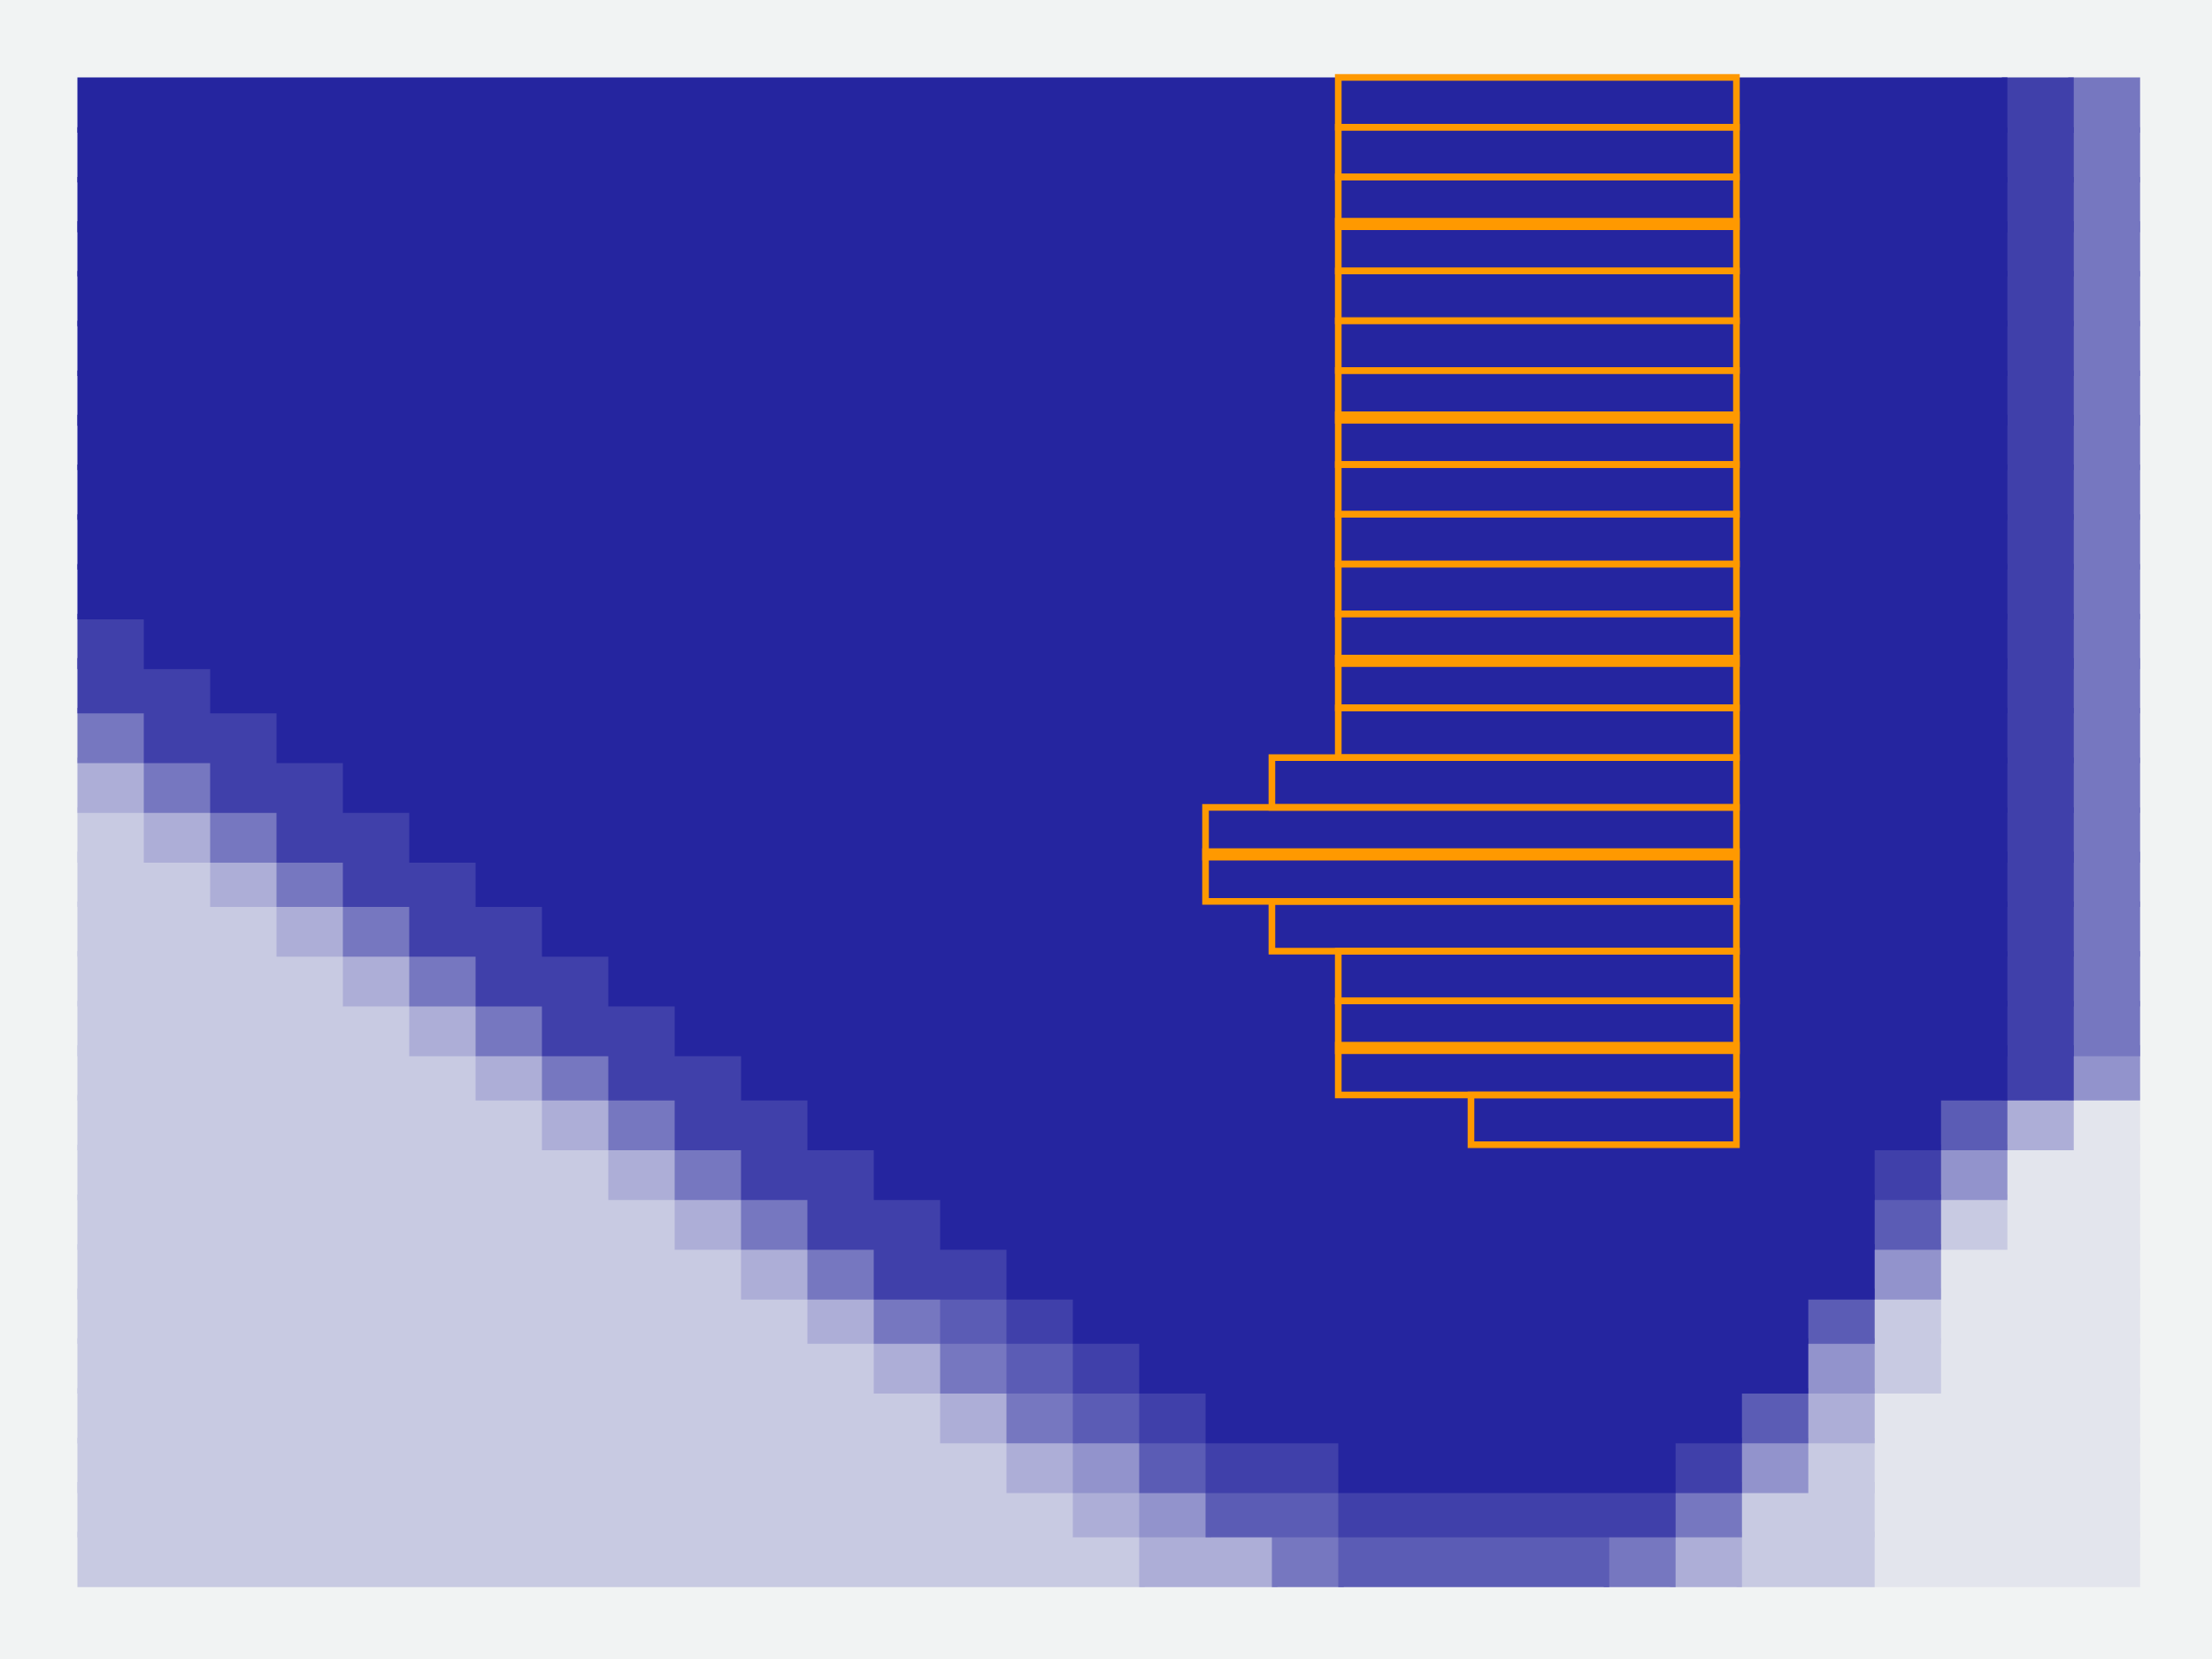
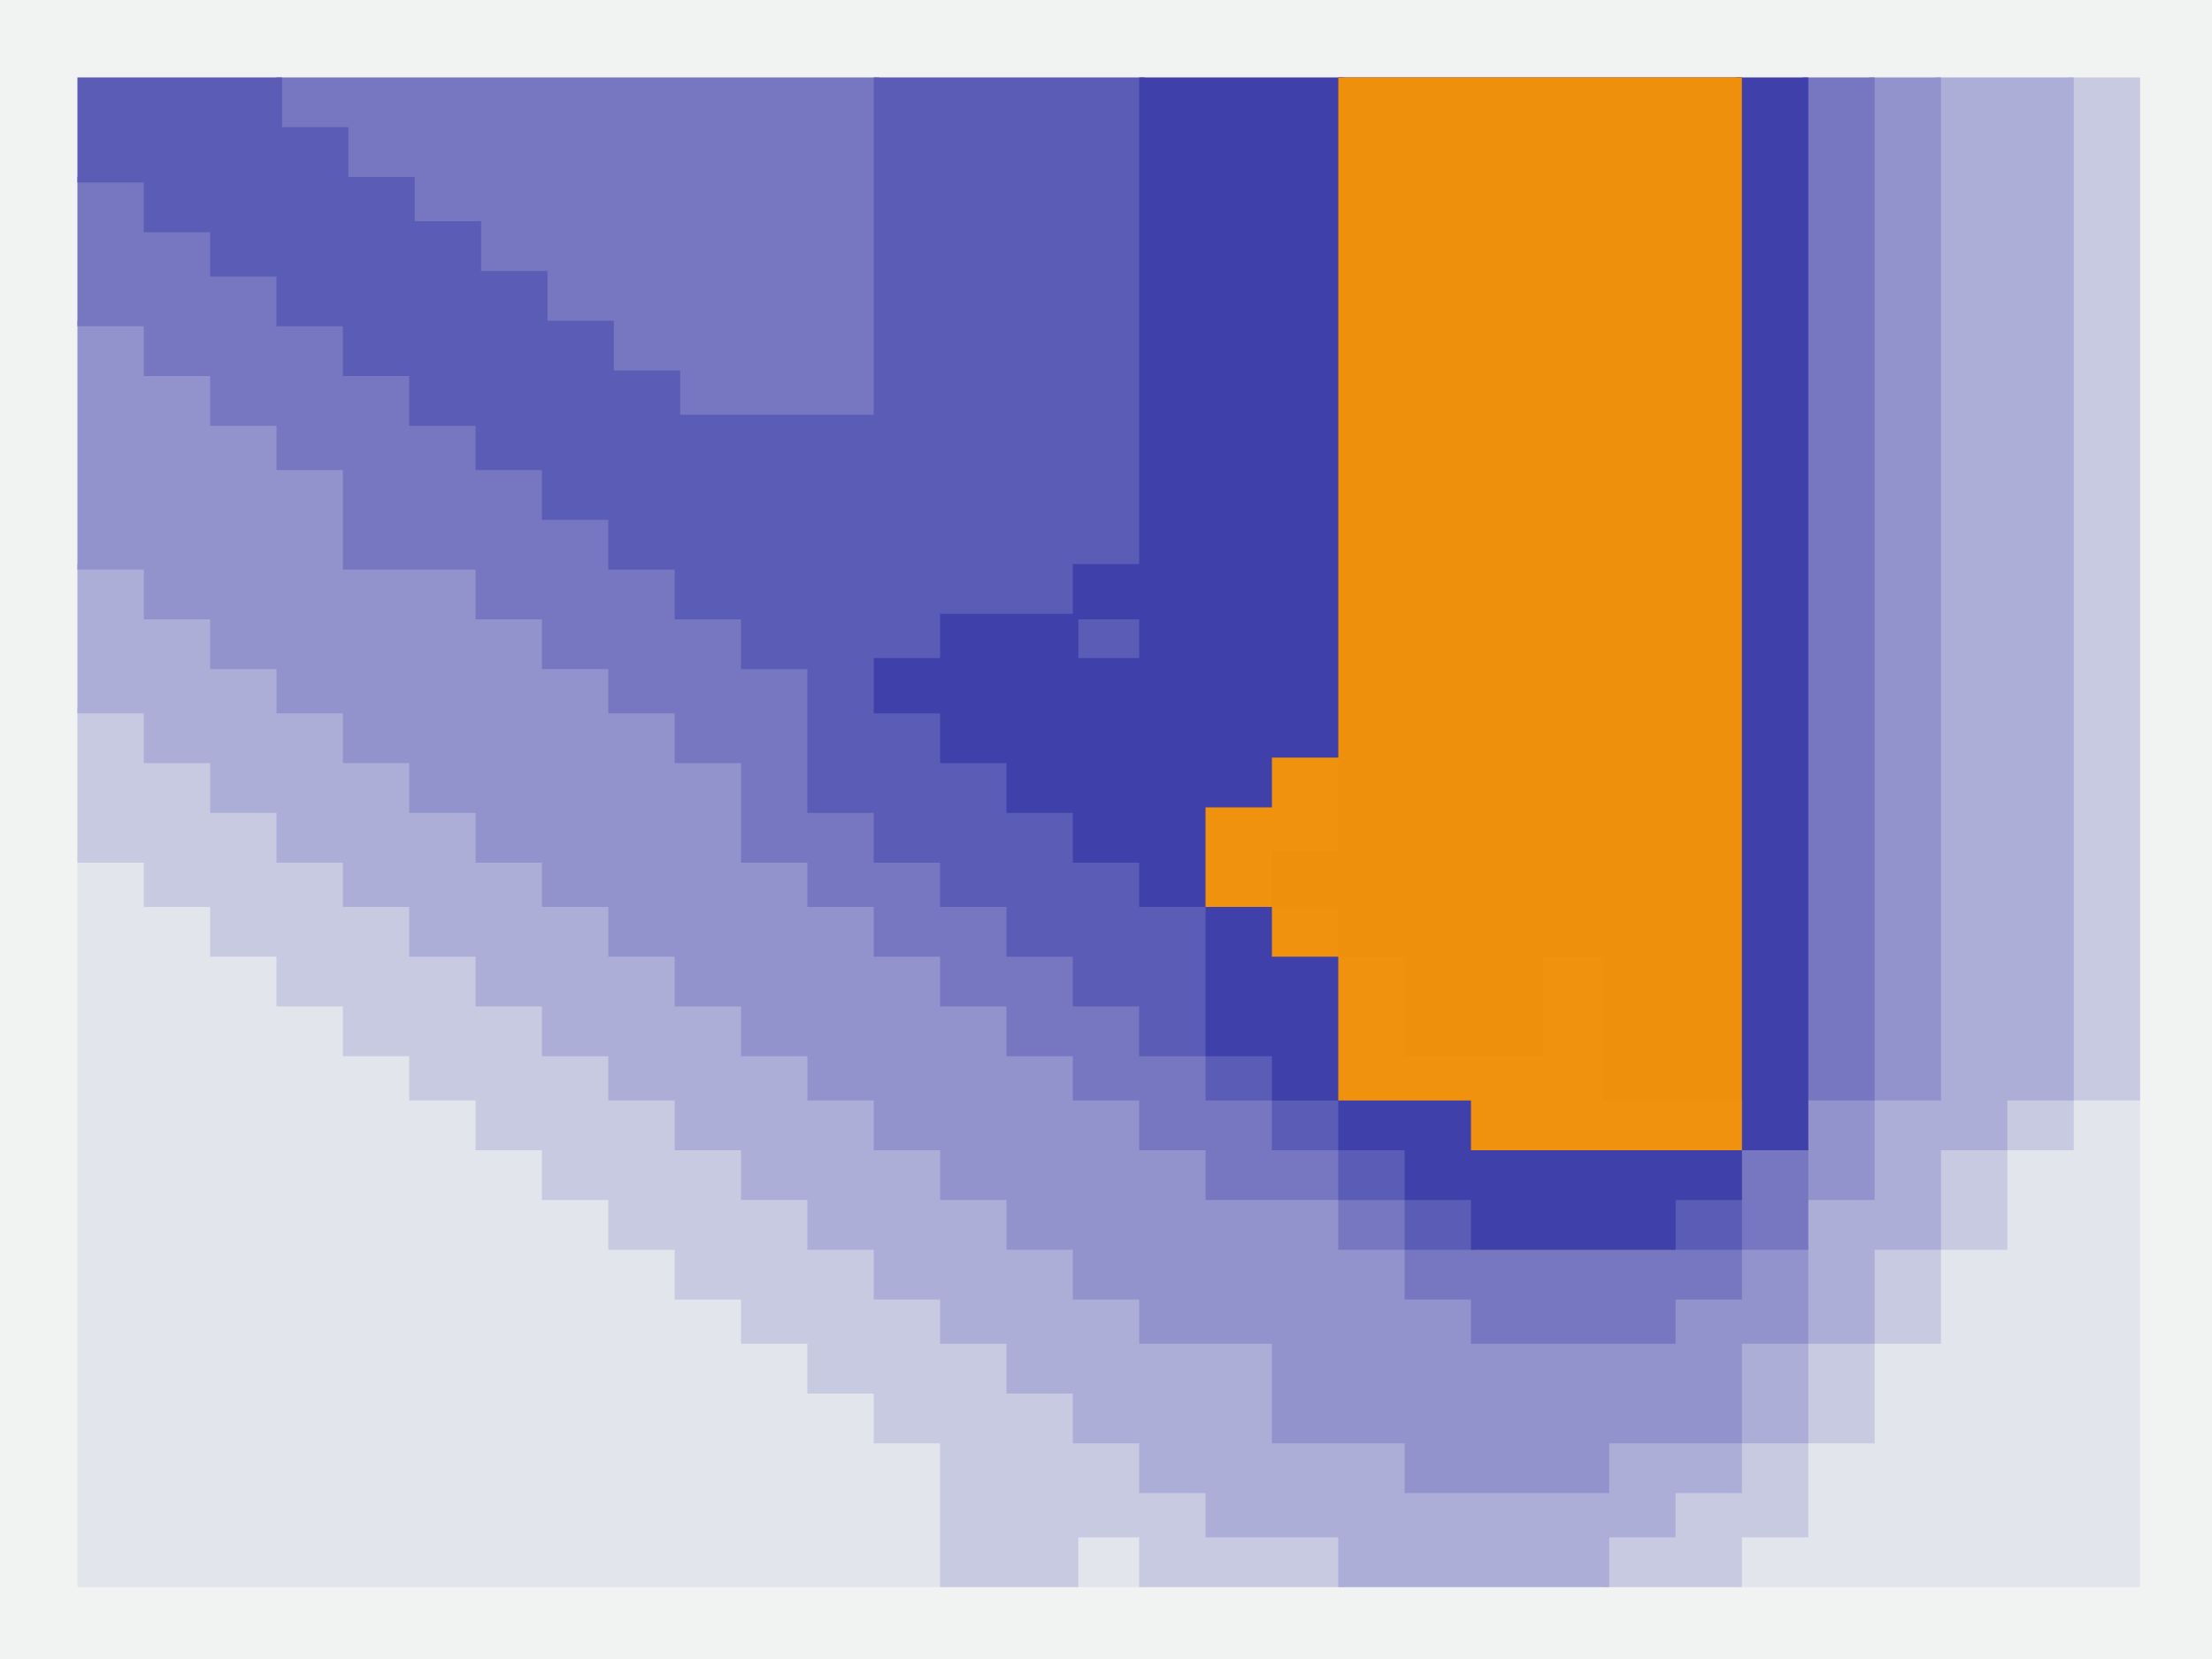
<svg xmlns="http://www.w3.org/2000/svg" viewBox="0 0 400 300">
  <rect width="400" height="300" fill="#f1f3f3" />
-   <g fill="#e3e5ed">
-     <rect x="338" y="277" width="49" height="10" />
-     <rect x="338" y="268" width="49" height="10" />
-     <rect x="338" y="260" width="49" height="10" />
-     <rect x="338" y="251" width="49" height="10" />
-     <rect x="350" y="242" width="37" height="10" />
-     <rect x="350" y="233" width="37" height="10" />
-     <rect x="350" y="225" width="37" height="10" />
-     <rect x="362" y="216" width="25" height="10" />
-     <rect x="362" y="207" width="25" height="10" />
-     <rect x="374" y="198" width="13" height="10" />
-   </g>
-   <g fill="#c8cae2">
-     <rect x="14" y="277" width="193" height="10" />
-     <rect x="314" y="277" width="25" height="10" />
-     <rect x="14" y="268" width="181" height="10" />
-     <rect x="314" y="268" width="25" height="10" />
-     <rect x="14" y="260" width="169" height="10" />
-     <rect x="326" y="260" width="13" height="10" />
-     <rect x="14" y="251" width="157" height="10" />
-     <rect x="14" y="242" width="145" height="10" />
-     <rect x="338" y="242" width="13" height="10" />
-     <rect x="14" y="233" width="133" height="10" />
-     <rect x="338" y="233" width="13" height="10" />
-     <rect x="14" y="225" width="121" height="10" />
-     <rect x="14" y="216" width="109" height="10" />
-     <rect x="350" y="216" width="13" height="10" />
-     <rect x="14" y="207" width="97" height="10" />
-     <rect x="14" y="198" width="85" height="10" />
-     <rect x="14" y="189" width="73" height="10" />
-     <rect x="14" y="181" width="61" height="10" />
-     <rect x="14" y="172" width="49" height="10" />
-     <rect x="14" y="163" width="37" height="10" />
-     <rect x="14" y="154" width="25" height="10" />
-     <rect x="14" y="146" width="13" height="10" />
-   </g>
-   <g fill="#adaed7">
-     <rect x="206" y="277" width="25" height="10" />
-     <rect x="302" y="277" width="13" height="10" />
-     <rect x="194" y="268" width="13" height="10" />
-     <rect x="182" y="260" width="13" height="10" />
-     <rect x="170" y="251" width="13" height="10" />
-     <rect x="326" y="251" width="13" height="10" />
-     <rect x="158" y="242" width="13" height="10" />
-     <rect x="146" y="233" width="13" height="10" />
-     <rect x="134" y="225" width="13" height="10" />
-     <rect x="122" y="216" width="13" height="10" />
-     <rect x="110" y="207" width="13" height="10" />
-     <rect x="98" y="198" width="13" height="10" />
-     <rect x="362" y="198" width="13" height="10" />
-     <rect x="86" y="189" width="13" height="10" />
-     <rect x="74" y="181" width="13" height="10" />
-     <rect x="62" y="172" width="13" height="10" />
-     <rect x="50" y="163" width="13" height="10" />
-     <rect x="38" y="154" width="13" height="10" />
-     <rect x="26" y="146" width="13" height="10" />
-     <rect x="14" y="137" width="13" height="10" />
-   </g>
-   <g fill="#9293cc">
-     <rect x="206" y="268" width="13" height="10" />
-     <rect x="194" y="260" width="13" height="10" />
-     <rect x="314" y="260" width="13" height="10" />
-     <rect x="326" y="242" width="13" height="10" />
-     <rect x="338" y="225" width="13" height="10" />
-     <rect x="350" y="207" width="13" height="10" />
-     <rect x="374" y="189" width="13" height="10" />
-   </g>
-   <g fill="#7677c0">
-     <rect x="230" y="277" width="13" height="10" />
-     <rect x="290" y="277" width="13" height="10" />
-     <rect x="302" y="268" width="13" height="10" />
-     <rect x="182" y="251" width="13" height="10" />
-     <rect x="170" y="242" width="13" height="10" />
-     <rect x="158" y="233" width="13" height="10" />
-     <rect x="146" y="225" width="13" height="10" />
-     <rect x="134" y="216" width="13" height="10" />
-     <rect x="122" y="207" width="13" height="10" />
-     <rect x="110" y="198" width="13" height="10" />
-     <rect x="98" y="189" width="13" height="10" />
-     <rect x="86" y="181" width="13" height="10" />
-     <rect x="374" y="181" width="13" height="10" />
-     <rect x="74" y="172" width="13" height="10" />
-     <rect x="374" y="172" width="13" height="10" />
-     <rect x="62" y="163" width="13" height="10" />
-     <rect x="374" y="163" width="13" height="10" />
-     <rect x="50" y="154" width="13" height="10" />
-     <rect x="374" y="154" width="13" height="10" />
-     <rect x="38" y="146" width="13" height="10" />
-     <rect x="374" y="146" width="13" height="10" />
-     <rect x="26" y="137" width="13" height="10" />
-     <rect x="374" y="137" width="13" height="10" />
-     <rect x="14" y="128" width="13" height="10" />
-     <rect x="374" y="128" width="13" height="10" />
-     <rect x="374" y="119" width="13" height="10" />
-     <rect x="374" y="111" width="13" height="10" />
-     <rect x="374" y="102" width="13" height="10" />
-     <rect x="374" y="93" width="13" height="10" />
-     <rect x="374" y="84" width="13" height="10" />
-     <rect x="374" y="75" width="13" height="10" />
-     <rect x="374" y="67" width="13" height="10" />
-     <rect x="374" y="58" width="13" height="10" />
-     <rect x="374" y="49" width="13" height="10" />
-     <rect x="374" y="40" width="13" height="10" />
-     <rect x="374" y="32" width="13" height="10" />
-     <rect x="374" y="23" width="13" height="10" />
-     <rect x="374" y="14" width="13" height="10" />
-   </g>
-   <g fill="#5b5cb5">
-     <rect x="242" y="277" width="49" height="10" />
-     <rect x="218" y="268" width="25" height="10" />
-     <rect x="206" y="260" width="13" height="10" />
-     <rect x="194" y="251" width="13" height="10" />
-     <rect x="314" y="251" width="13" height="10" />
-     <rect x="182" y="242" width="13" height="10" />
-     <rect x="170" y="233" width="13" height="10" />
-     <rect x="326" y="233" width="13" height="10" />
-     <rect x="338" y="216" width="13" height="10" />
-     <rect x="350" y="198" width="13" height="10" />
-   </g>
-   <g fill="#4040aa">
-     <rect x="242" y="268" width="61" height="10" />
-     <rect x="218" y="260" width="25" height="10" />
-     <rect x="302" y="260" width="13" height="10" />
-     <rect x="206" y="251" width="13" height="10" />
-     <rect x="194" y="242" width="13" height="10" />
-     <rect x="182" y="233" width="13" height="10" />
-     <rect x="158" y="225" width="25" height="10" />
-     <rect x="146" y="216" width="25" height="10" />
-     <rect x="134" y="207" width="25" height="10" />
-     <rect x="338" y="207" width="13" height="10" />
-     <rect x="122" y="198" width="25" height="10" />
-     <rect x="110" y="189" width="25" height="10" />
-     <rect x="362" y="189" width="13" height="10" />
-     <rect x="98" y="181" width="25" height="10" />
-     <rect x="362" y="181" width="13" height="10" />
-     <rect x="86" y="172" width="25" height="10" />
-     <rect x="362" y="172" width="13" height="10" />
-     <rect x="74" y="163" width="25" height="10" />
-     <rect x="362" y="163" width="13" height="10" />
-     <rect x="62" y="154" width="25" height="10" />
-     <rect x="362" y="154" width="13" height="10" />
-     <rect x="50" y="146" width="25" height="10" />
-     <rect x="362" y="146" width="13" height="10" />
-     <rect x="38" y="137" width="25" height="10" />
-     <rect x="362" y="137" width="13" height="10" />
-     <rect x="26" y="128" width="25" height="10" />
-     <rect x="362" y="128" width="13" height="10" />
-     <rect x="14" y="119" width="25" height="10" />
-     <rect x="362" y="119" width="13" height="10" />
-     <rect x="14" y="111" width="13" height="10" />
-     <rect x="362" y="111" width="13" height="10" />
-     <rect x="362" y="102" width="13" height="10" />
-     <rect x="362" y="93" width="13" height="10" />
-     <rect x="362" y="84" width="13" height="10" />
-     <rect x="362" y="75" width="13" height="10" />
-     <rect x="362" y="67" width="13" height="10" />
-     <rect x="362" y="58" width="13" height="10" />
-     <rect x="362" y="49" width="13" height="10" />
-     <rect x="362" y="40" width="13" height="10" />
-     <rect x="362" y="32" width="13" height="10" />
-     <rect x="362" y="23" width="13" height="10" />
-     <rect x="362" y="14" width="13" height="10" />
-   </g>
-   <g fill="#25259f">
-     <rect x="242" y="260" width="61" height="10" />
-     <rect x="218" y="251" width="97" height="10" />
-     <rect x="206" y="242" width="121" height="10" />
-     <rect x="194" y="233" width="133" height="10" />
-     <rect x="182" y="225" width="157" height="10" />
-     <rect x="170" y="216" width="169" height="10" />
-     <rect x="158" y="207" width="181" height="10" />
-     <rect x="146" y="198" width="205" height="10" />
-     <rect x="134" y="189" width="229" height="10" />
-     <rect x="122" y="181" width="241" height="10" />
-     <rect x="110" y="172" width="253" height="10" />
-     <rect x="98" y="163" width="265" height="10" />
-     <rect x="86" y="154" width="277" height="10" />
-     <rect x="74" y="146" width="289" height="10" />
-     <rect x="62" y="137" width="301" height="10" />
-     <rect x="50" y="128" width="313" height="10" />
-     <rect x="38" y="119" width="325" height="10" />
-     <rect x="26" y="111" width="337" height="10" />
-     <rect x="14" y="102" width="349" height="10" />
-     <rect x="14" y="93" width="349" height="10" />
-     <rect x="14" y="84" width="349" height="10" />
-     <rect x="14" y="75" width="349" height="10" />
-     <rect x="14" y="67" width="349" height="10" />
-     <rect x="14" y="58" width="349" height="10" />
-     <rect x="14" y="49" width="349" height="10" />
-     <rect x="14" y="40" width="349" height="10" />
-     <rect x="14" y="32" width="349" height="10" />
-     <rect x="14" y="23" width="349" height="10" />
-     <rect x="14" y="14" width="349" height="10" />
-   </g>
-   <g fill="none" stroke="#ff9900" stroke-width="1.2">
-     <rect x="266" y="198" width="48" height="9" />
-     <rect x="242" y="189" width="72" height="9" />
-     <rect x="242" y="181" width="72" height="9" />
-     <rect x="242" y="172" width="72" height="9" />
-     <rect x="230" y="163" width="84" height="9" />
-     <rect x="218" y="154" width="96" height="9" />
-     <rect x="218" y="146" width="96" height="9" />
-     <rect x="230" y="137" width="84" height="9" />
-     <rect x="242" y="128" width="72" height="9" />
-     <rect x="242" y="119" width="72" height="9" />
-     <rect x="242" y="111" width="72" height="9" />
-     <rect x="242" y="102" width="72" height="9" />
-     <rect x="242" y="93" width="72" height="9" />
-     <rect x="242" y="84" width="72" height="9" />
-     <rect x="242" y="75" width="72" height="9" />
-     <rect x="242" y="67" width="72" height="9" />
-     <rect x="242" y="58" width="72" height="9" />
-     <rect x="242" y="49" width="72" height="9" />
-     <rect x="242" y="40" width="72" height="9" />
-     <rect x="242" y="32" width="72" height="9" />
-     <rect x="242" y="23" width="72" height="9" />
-     <rect x="242" y="14" width="72" height="9" />
-   </g>
+   <path fill="#e3e5ed" d="M14 277h157v10h-157zM194 277h13v10h-13zM314 277h73v10h-73zM14 268h157v10h-157zM326 268h61v10h-61zM14 260h157v10h-157zM326 260h61v10h-61zM14 251h145v10h-145zM338 251h49v10h-49zM14 242h133v10h-133zM338 242h49v10h-49zM14 233h121v10h-121zM350 233h37v10h-37zM14 225h109v10h-109zM350 225h37v10h-37zM14 216h97v10h-97zM362 216h25v10h-25zM14 207h85v10h-85zM362 207h25v10h-25zM14 198h73v10h-73zM374 198h13v10h-13zM14 189h61v10h-61zM14 181h49v10h-49zM14 172h37v10h-37zM14 163h25v10h-25zM14 154h13v10h-13z" />
+   <path fill="#c8cae2" d="M170 277h25v10h-25zM206 277h37v10h-37zM290 277h25v10h-25zM170 268h49v10h-49zM302 268h25v10h-25zM170 260h37v10h-37zM314 260h13v10h-13zM158 251h37v10h-37zM326 251h13v10h-13zM146 242h37v10h-37zM326 242h13v10h-13zM134 233h37v10h-37zM338 233h13v10h-13zM122 225h37v10h-37zM338 225h13v10h-13zM110 216h37v10h-37zM350 216h13v10h-13zM98 207h37v10h-37zM350 207h13v10h-13zM86 198h37v10h-37zM362 198h13v10h-13zM74 189h37v10h-37zM374 189h13v10h-13zM62 181h37v10h-37zM374 181h13v10h-13zM50 172h37v10h-37zM374 172h13v10h-13zM38 163h37v10h-37zM374 163h13v10h-13zM26 154h37v10h-37zM374 154h13v10h-13zM14 146h37v10h-37zM374 146h13v10h-13zM14 137h25v10h-25zM374 137h13v10h-13zM14 128h13v10h-13zM374 128h13v10h-13zM374 119h13v10h-13zM374 111h13v10h-13zM374 102h13v10h-13zM374 93h13v10h-13zM374 84h13v10h-13zM374 75h13v10h-13zM374 67h13v10h-13zM374 58h13v10h-13zM374 49h13v10h-13zM374 40h13v10h-13zM374 32h13v10h-13zM374 23h13v10h-13zM374 14h13v10h-13z" />
+   <path fill="#adaed7" d="M242 277h49v10h-49zM218 268h85v10h-85zM206 260h49v10h-49zM290 260h25v10h-25zM194 251h37v10h-37zM314 251h13v10h-13zM182 242h49v10h-49zM314 242h13v10h-13zM170 233h37v10h-37zM326 233h13v10h-13zM158 225h37v10h-37zM326 225h13v10h-13zM146 216h37v10h-37zM326 216h25v10h-25zM134 207h37v10h-37zM338 207h13v10h-13zM122 198h37v10h-37zM338 198h25v10h-25zM110 189h37v10h-37zM350 189h25v10h-25zM98 181h37v10h-37zM350 181h25v10h-25zM86 172h37v10h-37zM350 172h25v10h-25zM74 163h37v10h-37zM350 163h25v10h-25zM62 154h37v10h-37zM350 154h25v10h-25zM50 146h37v10h-37zM350 146h25v10h-25zM38 137h37v10h-37zM350 137h25v10h-25zM26 128h37v10h-37zM350 128h25v10h-25zM14 119h37v10h-37zM350 119h25v10h-25zM14 111h25v10h-25zM350 111h25v10h-25zM14 102h13v10h-13zM350 102h25v10h-25zM350 93h25v10h-25zM350 84h25v10h-25zM350 75h25v10h-25zM350 67h25v10h-25zM350 58h25v10h-25zM350 49h25v10h-25zM350 40h25v10h-25zM350 32h25v10h-25zM350 23h25v10h-25zM350 14h25v10h-25z" />
+   <path fill="#9293cc" d="M254 260h37v10h-37zM230 251h85v10h-85zM230 242h85v10h-85zM206 233h61v10h-61zM302 233h25v10h-25zM194 225h61v10h-61zM314 225h13v10h-13zM182 216h61v10h-61zM170 207h49v10h-49zM326 207h13v10h-13zM158 198h49v10h-49zM326 198h13v10h-13zM146 189h49v10h-49zM338 189h13v10h-13zM134 181h49v10h-49zM338 181h13v10h-13zM122 172h49v10h-49zM338 172h13v10h-13zM110 163h49v10h-49zM338 163h13v10h-13zM98 154h49v10h-49zM338 154h13v10h-13zM86 146h49v10h-49zM338 146h13v10h-13zM74 137h61v10h-61zM338 137h13v10h-13zM62 128h61v10h-61zM338 128h13v10h-13zM50 119h61v10h-61zM338 119h13v10h-13zM38 111h61v10h-61zM338 111h13v10h-13zM26 102h61v10h-61zM338 102h13v10h-13zM14 93h49v10h-49zM338 93h13v10h-13zM14 84h49v10h-49zM338 84h13v10h-13zM14 75h37v10h-37zM338 75h13v10h-13zM14 67h25v10h-25zM338 67h13v10h-13zM14 58h13v10h-13zM338 58h13v10h-13zM338 49h13v10h-13zM338 40h13v10h-13zM338 32h13v10h-13zM338 23h13v10h-13zM338 14h13v10h-13z" />
+   <path fill="#7677c0" d="M266 233h37v10h-37zM254 225h61v10h-61zM242 216h13v10h-13zM314 216h13v10h-13zM218 207h25v10h-25zM314 207h13v10h-13zM206 198h25v10h-25zM194 189h25v10h-25zM326 189h13v10h-13zM182 181h25v10h-25zM326 181h13v10h-13zM170 172h25v10h-25zM326 172h13v10h-13zM158 163h25v10h-25zM326 163h13v10h-13zM146 154h25v10h-25zM326 154h13v10h-13zM134 146h25v10h-25zM326 146h13v10h-13zM134 137h13v10h-13zM326 137h13v10h-13zM122 128h25v10h-25zM326 128h13v10h-13zM110 119h37v10h-37zM326 119h13v10h-13zM98 111h37v10h-37zM326 111h13v10h-13zM86 102h37v10h-37zM326 102h13v10h-13zM62 93h49v10h-49zM326 93h13v10h-13zM62 84h37v10h-37zM326 84h13v10h-13zM50 75h37v10h-37zM326 75h13v10h-13zM38 67h37v10h-37zM122 67h37v10h-37zM326 67h13v10h-13zM26 58h37v10h-37zM110 58h49v10h-49zM326 58h13v10h-13zM14 49h37v10h-37zM98 49h61v10h-61zM326 49h13v10h-13zM14 40h25v10h-25zM86 40h73v10h-73zM326 40h13v10h-13zM14 32h13v10h-13zM74 32h85v10h-85zM326 32h13v10h-13zM62 23h97v10h-97zM326 23h13v10h-13zM50 14h109v10h-109zM326 14h13v10h-13z" />
+   <path fill="#5b5cb5" d="M254 216h13v10h-13zM302 216h13v10h-13zM242 207h13v10h-13zM230 198h13v10h-13zM218 189h13v10h-13zM206 181h13v10h-13zM194 172h25v10h-25zM182 163h37v10h-37zM170 154h37v10h-37zM158 146h37v10h-37zM146 137h37v10h-37zM146 128h25v10h-25zM146 119h13v10h-13zM134 111h37v10h-37zM194 111h13v10h-13zM122 102h73v10h-73zM110 93h97v10h-97zM98 84h109v10h-109zM86 75h121v10h-121zM74 67h49v10h-49zM158 67h49v10h-49zM62 58h49v10h-49zM158 58h49v10h-49zM50 49h49v10h-49zM158 49h49v10h-49zM38 40h49v10h-49zM158 40h49v10h-49zM26 32h49v10h-49zM158 32h49v10h-49zM14 23h49v10h-49zM158 23h49v10h-49zM14 14h37v10h-37zM158 14h49v10h-49z" />
+   <path fill="#4040aa" d="M266 216h37v10h-37zM254 207h61v10h-61zM242 198h85v10h-85zM230 189h61v10h-61zM314 189h13v10h-13zM218 181h37v10h-37zM278 181h13v10h-13zM314 181h13v10h-13zM218 172h37v10h-37zM278 172h13v10h-13zM314 172h13v10h-13zM218 163h25v10h-25zM314 163h13v10h-13zM206 154h25v10h-25zM314 154h13v10h-13zM194 146h49v10h-49zM314 146h13v10h-13zM182 137h61v10h-61zM314 137h13v10h-13zM170 128h73v10h-73zM314 128h13v10h-13zM158 119h85v10h-85zM314 119h13v10h-13zM170 111h25v10h-25zM206 111h37v10h-37zM314 111h13v10h-13zM194 102h49v10h-49zM314 102h13v10h-13zM206 93h37v10h-37zM314 93h13v10h-13zM206 84h37v10h-37zM314 84h13v10h-13zM206 75h37v10h-37zM314 75h13v10h-13zM206 67h37v10h-37zM314 67h13v10h-13zM206 58h37v10h-37zM314 58h13v10h-13zM206 49h37v10h-37zM314 49h13v10h-13zM206 40h37v10h-37zM314 40h13v10h-13zM206 32h37v10h-37zM314 32h13v10h-13zM206 23h37v10h-37zM314 23h13v10h-13zM206 14h37v10h-37zM314 14h13v10h-13z" />
+   <path fill="#25259f" d="M290 189h25v10h-25zM254 181h25v10h-25zM290 181h25v10h-25zM254 172h25v10h-25zM290 172h25v10h-25zM242 163h73v10h-73zM230 154h85v10h-85zM242 146h73v10h-73zM242 137h73v10h-73zM242 128h73v10h-73zM242 119h73v10h-73zM242 111h73v10h-73zM242 102h73v10h-73zM242 93h73v10h-73zM242 84h73v10h-73zM242 75h73v10h-73zM242 67h73v10h-73zM242 58h73v10h-73zM242 49h73v10h-73zM242 40h73v10h-73zM242 32h73v10h-73zM242 23h73v10h-73zM242 14h73v10h-73z" />
+   <path fill="#ff9900" opacity="0.92" d="M266 198h49v10h-49zM242 189h73v10h-73zM242 181h73v10h-73zM242 172h73v10h-73zM230 163h85v10h-85zM218 154h97v10h-97zM218 146h97v10h-97zM230 137h85v10h-85zM242 128h73v10h-73zM242 119h73v10h-73zM242 111h73v10h-73zM242 102h73v10h-73zM242 93h73v10h-73zM242 84h73v10h-73zM242 75h73v10h-73zM242 67h73v10h-73zM242 58h73v10h-73zM242 49h73v10h-73zM242 40h73v10h-73zM242 32h73v10h-73zM242 23h73v10h-73zM242 14h73v10h-73z" />
</svg>
